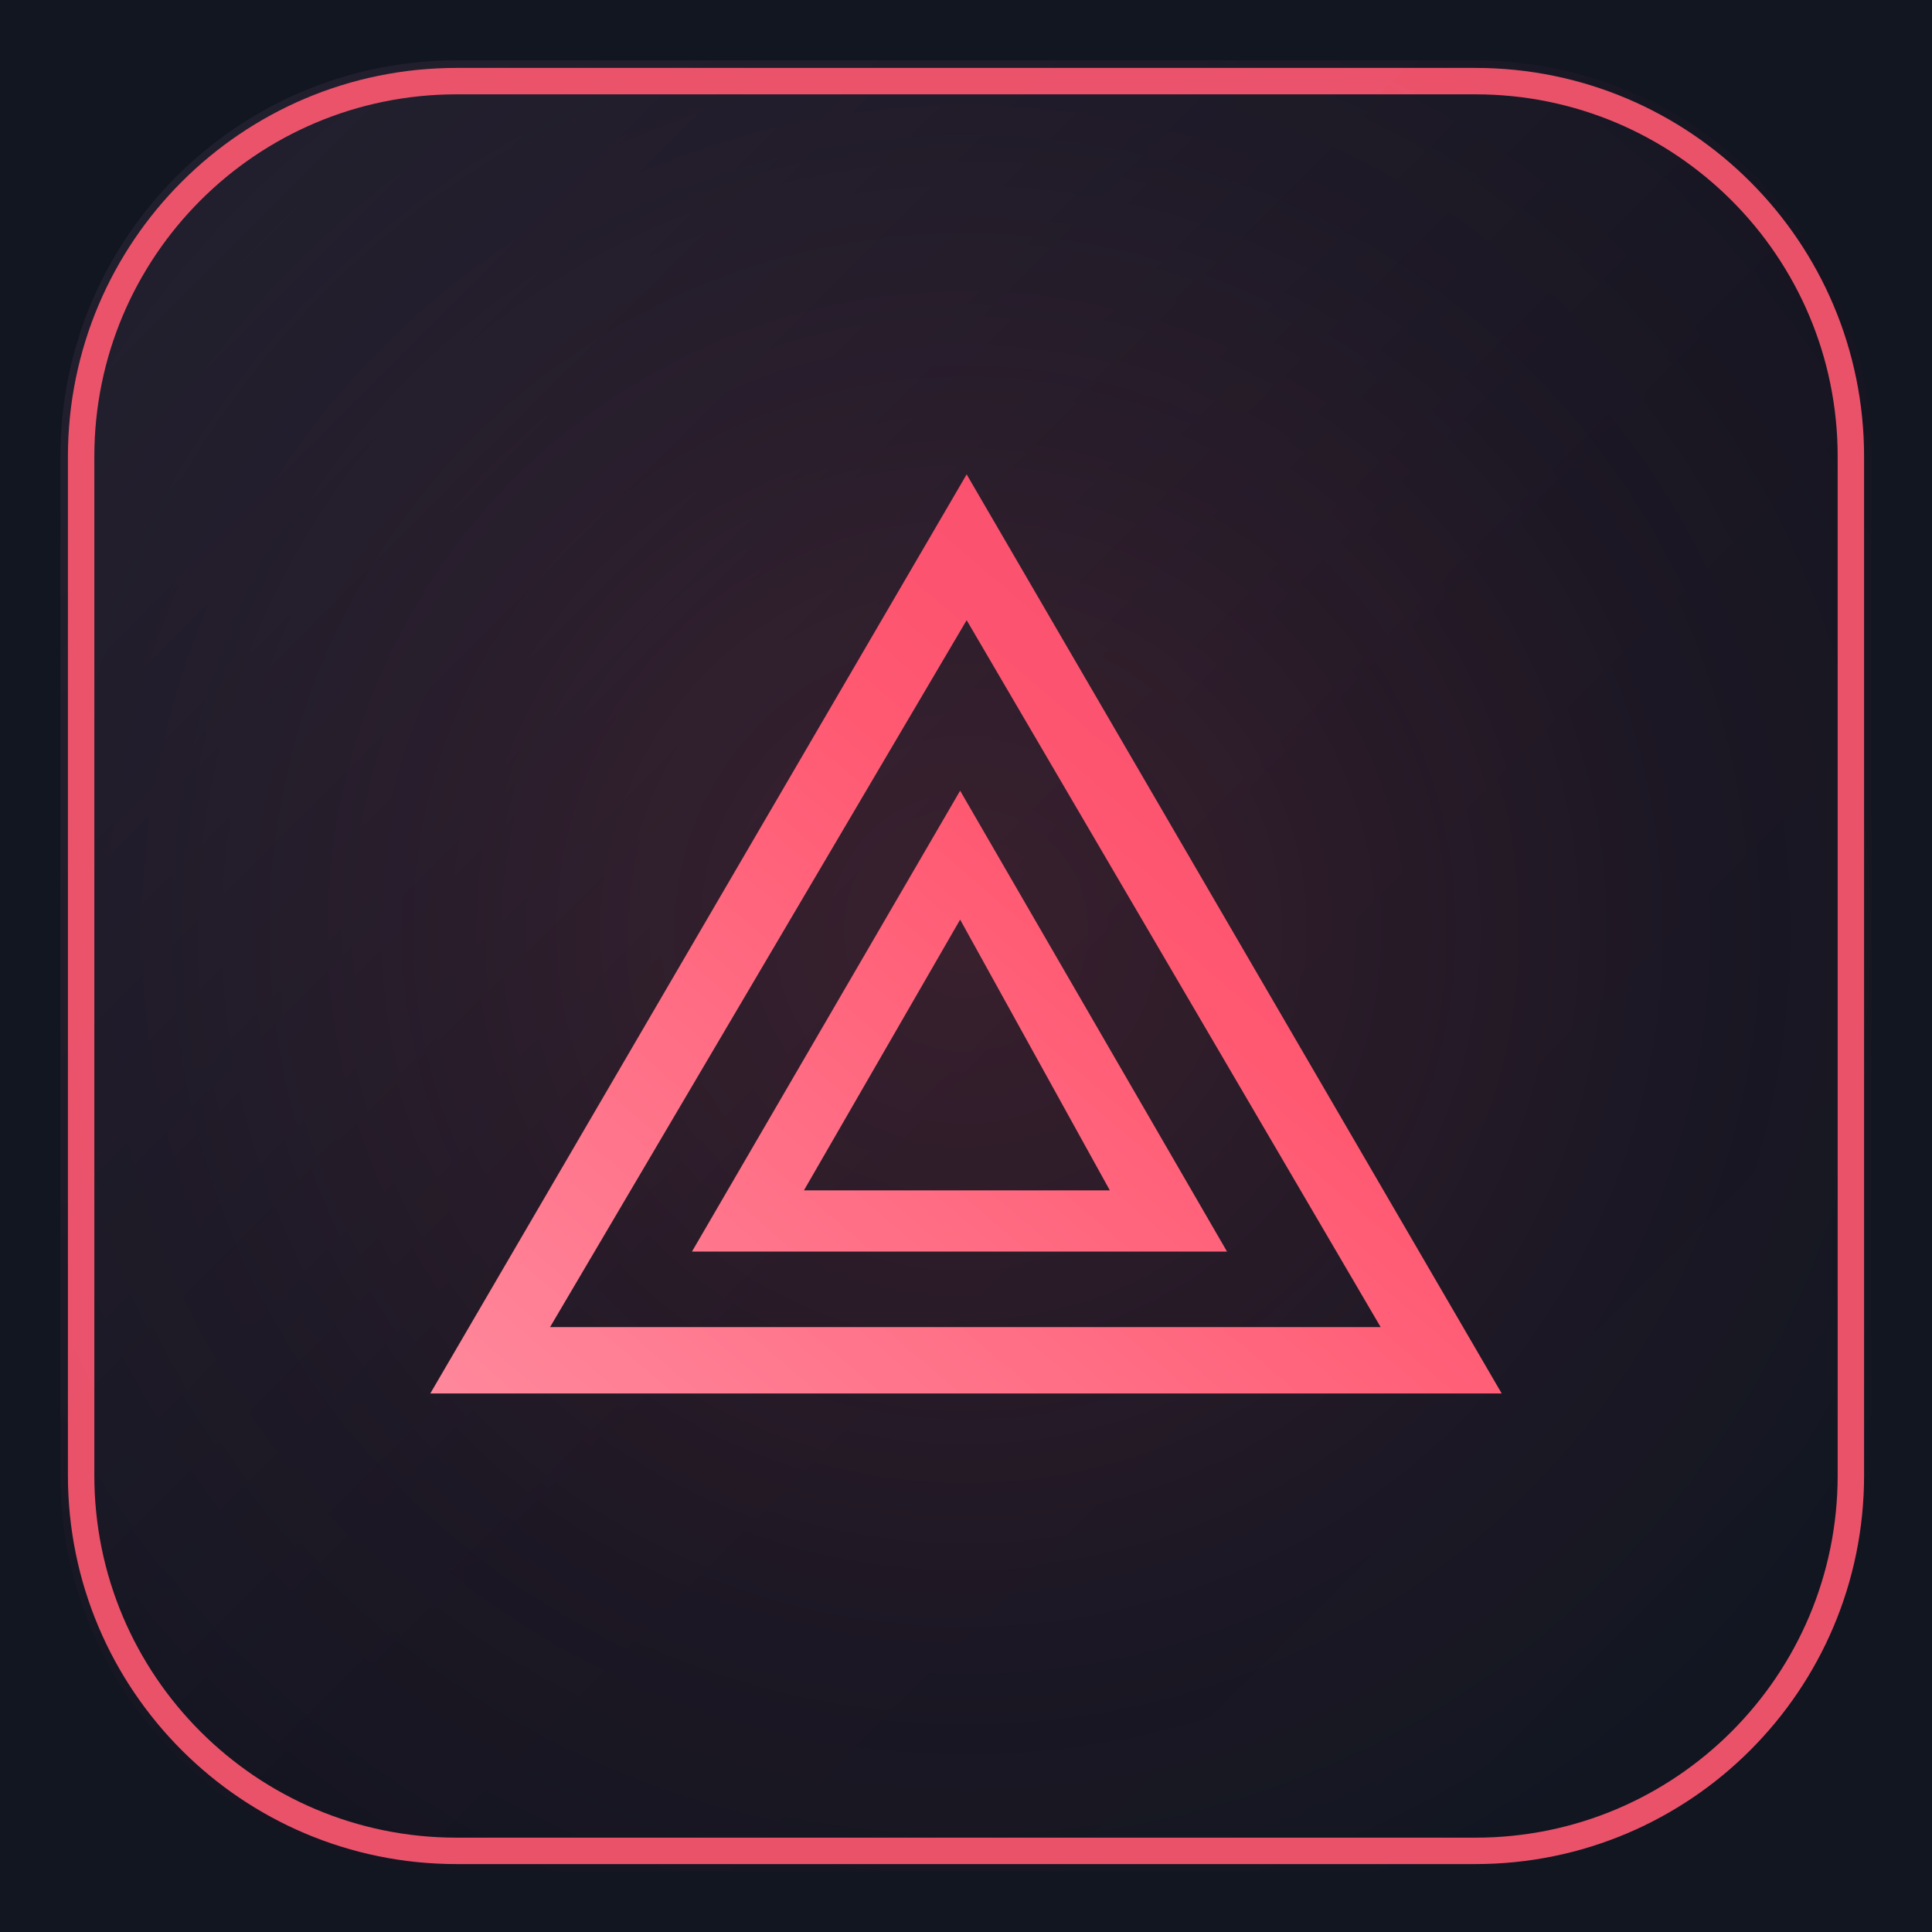
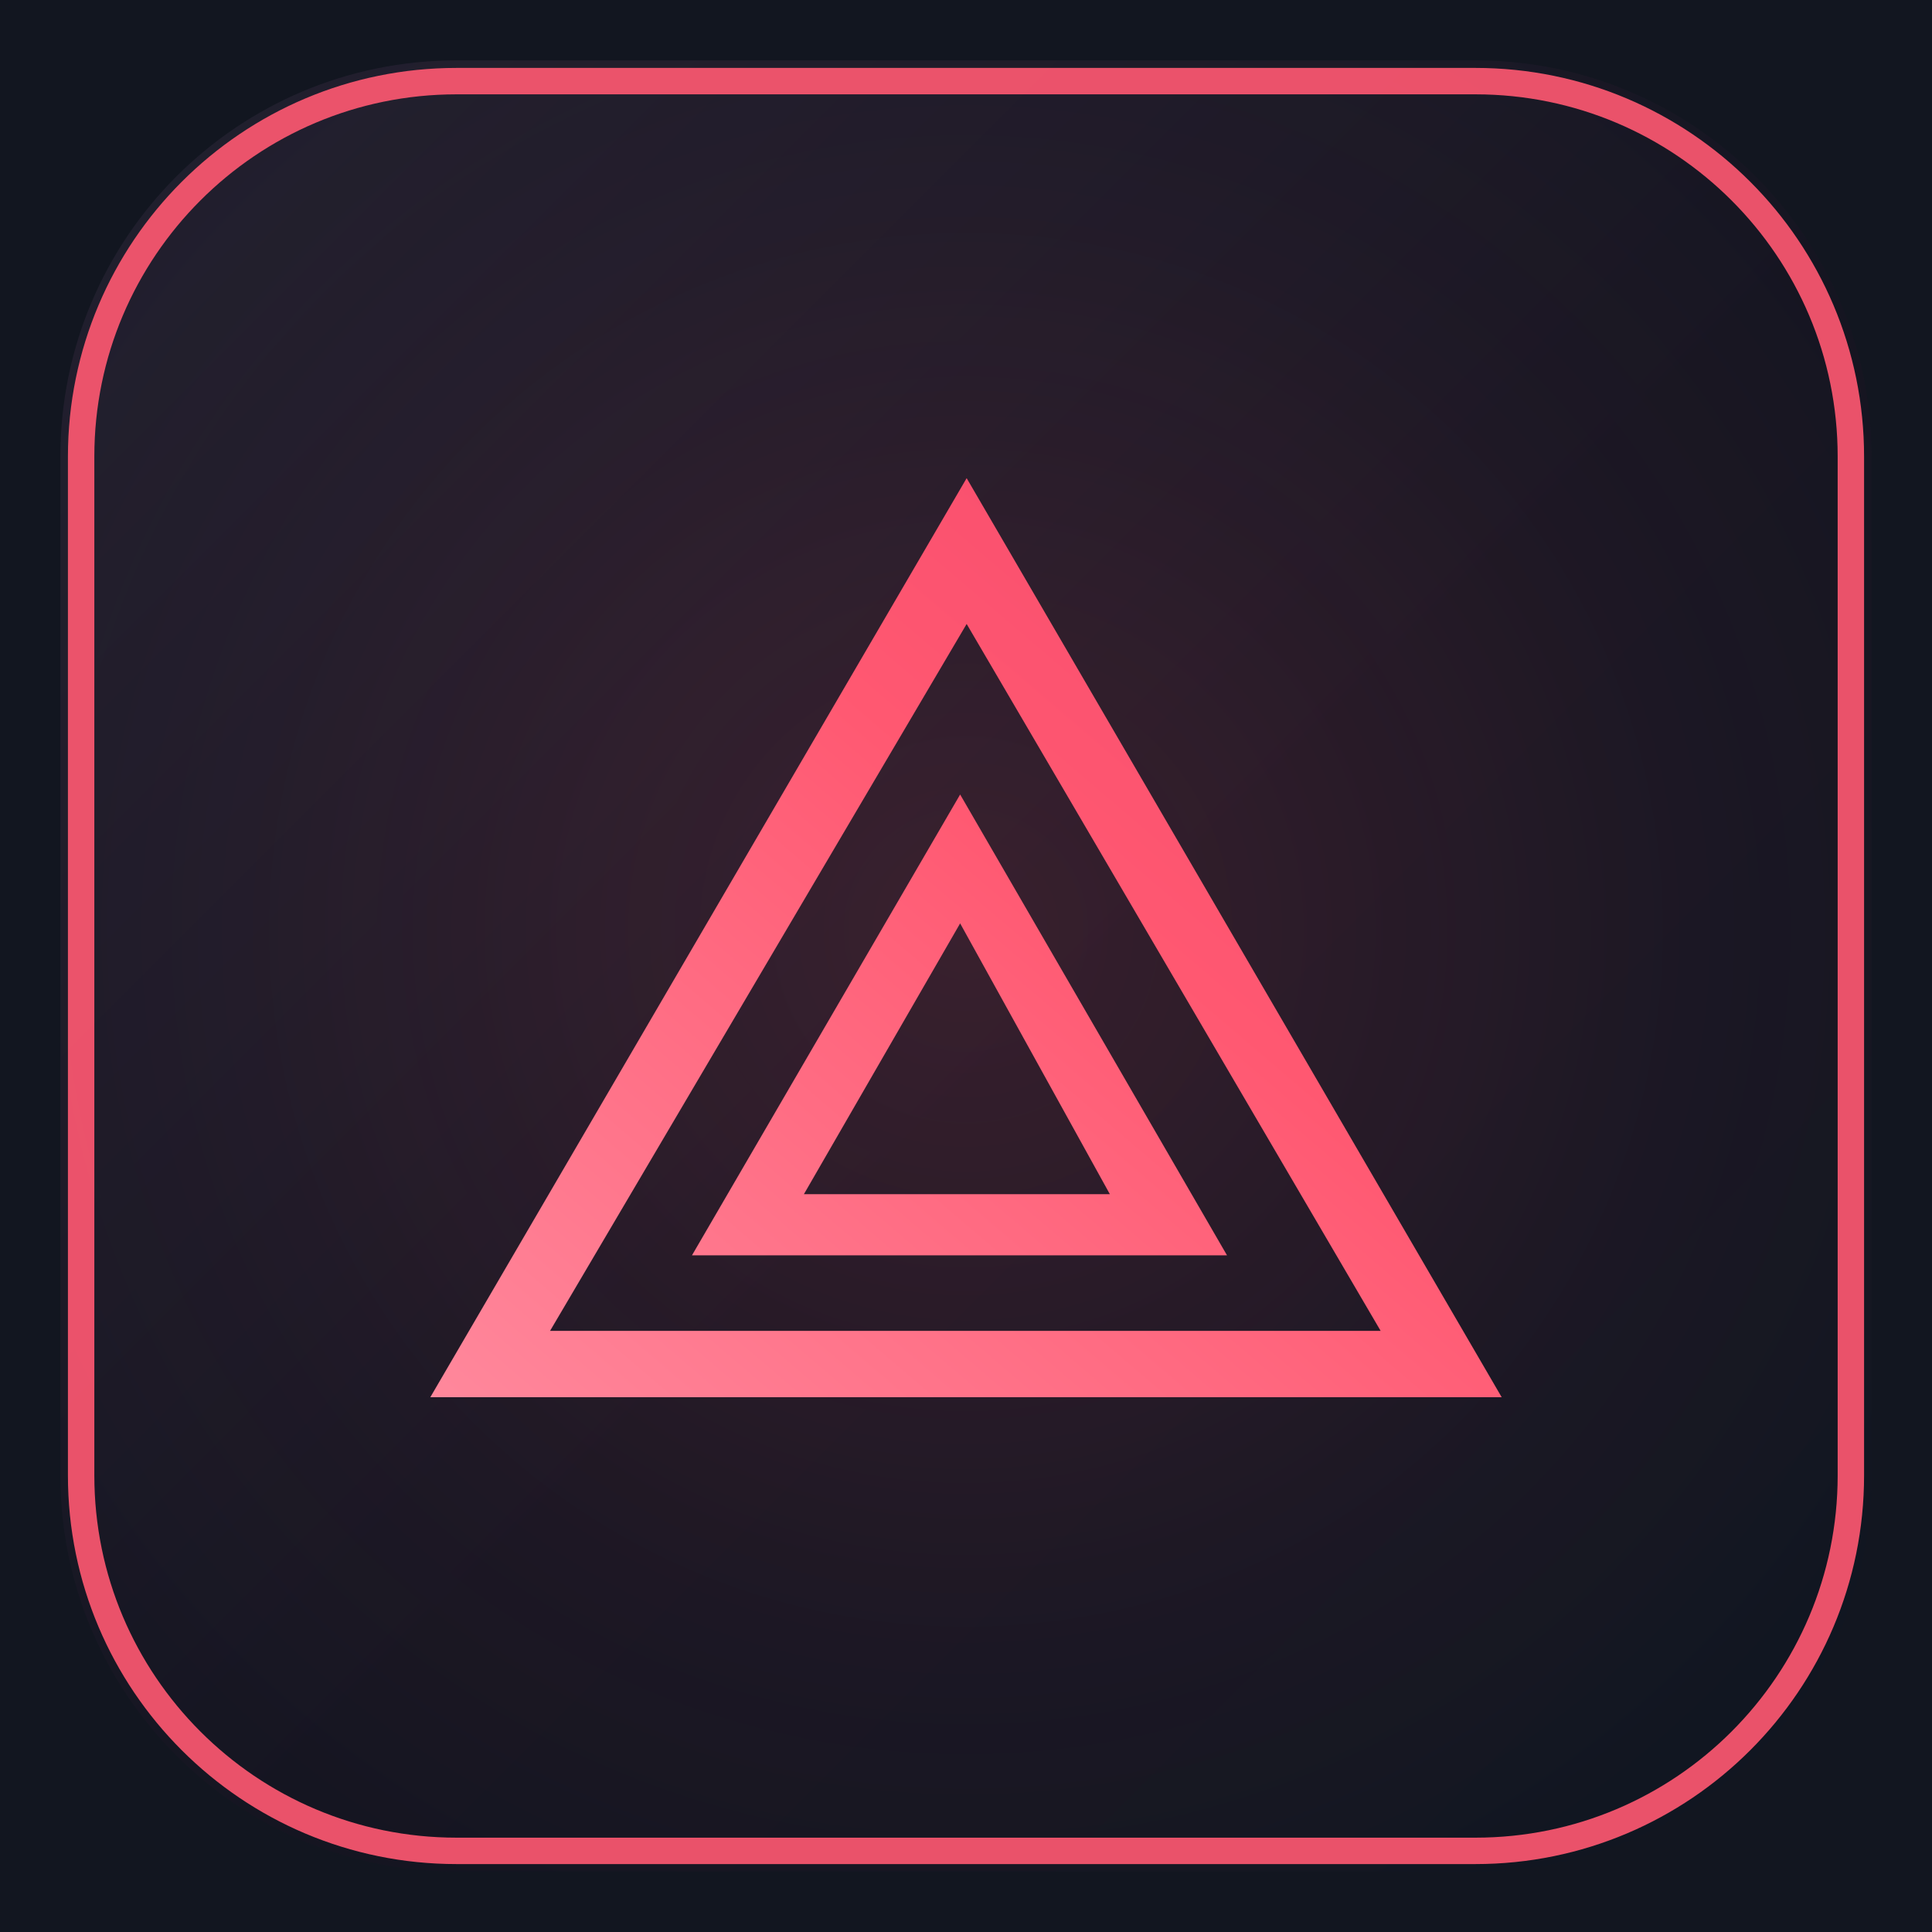
<svg xmlns="http://www.w3.org/2000/svg" viewBox="0 0 1024 1024" role="img" aria-labelledby="title desc">
  <defs>
    <linearGradient id="base" x1="0" y1="0" x2="1" y2="1">
      <stop stop-color="#22202f" />
      <stop offset=".55" stop-color="#151521" />
      <stop offset="1" stop-color="#101621" />
    </linearGradient>
    <radialGradient id="halo" cx="50%" cy="48%" r="60%">
      <stop stop-color="#ff5871" stop-opacity=".15" />
      <stop offset=".67" stop-color="#ff5871" stop-opacity=".035" />
      <stop offset="1" stop-color="#ff5871" stop-opacity="0" />
    </radialGradient>
    <linearGradient id="mark" x1="0" y1="0" x2="1" y2="1">
      <stop stop-color="#ff889c" />
      <stop offset=".58" stop-color="#ff5871" />
      <stop offset="1" stop-color="#f3476c" />
    </linearGradient>
  </defs>
  <rect width="1024" height="1024" fill="#121620" />
  <rect x="32" y="32" width="960" height="960" rx="210" fill="url(#base)" />
  <rect x="32" y="32" width="960" height="960" rx="210" fill="url(#halo)" />
  <rect x="43" y="43" width="938" height="938" rx="199" fill="none" stroke="#ff5871" stroke-opacity=".91" stroke-width="14" />
-   <path d="M557 156H322L442 364ZM647 109 442 463 236 109ZM765 51H127L447 594ZM858 0 447 706 35 0Z" transform="translate(512 495) scale(.69 -.69) translate(-446.5 -353)" fill="url(#mark)" />
+   <path d="M557 156H322L442 364ZM647 109 442 463 236 109ZM765 51H127L447 594ZM858 0 447 706 35 0Z" transform="translate(512 497) scale(.69 -.69) translate(-446.5 -353)" fill="url(#mark)" />
</svg>
